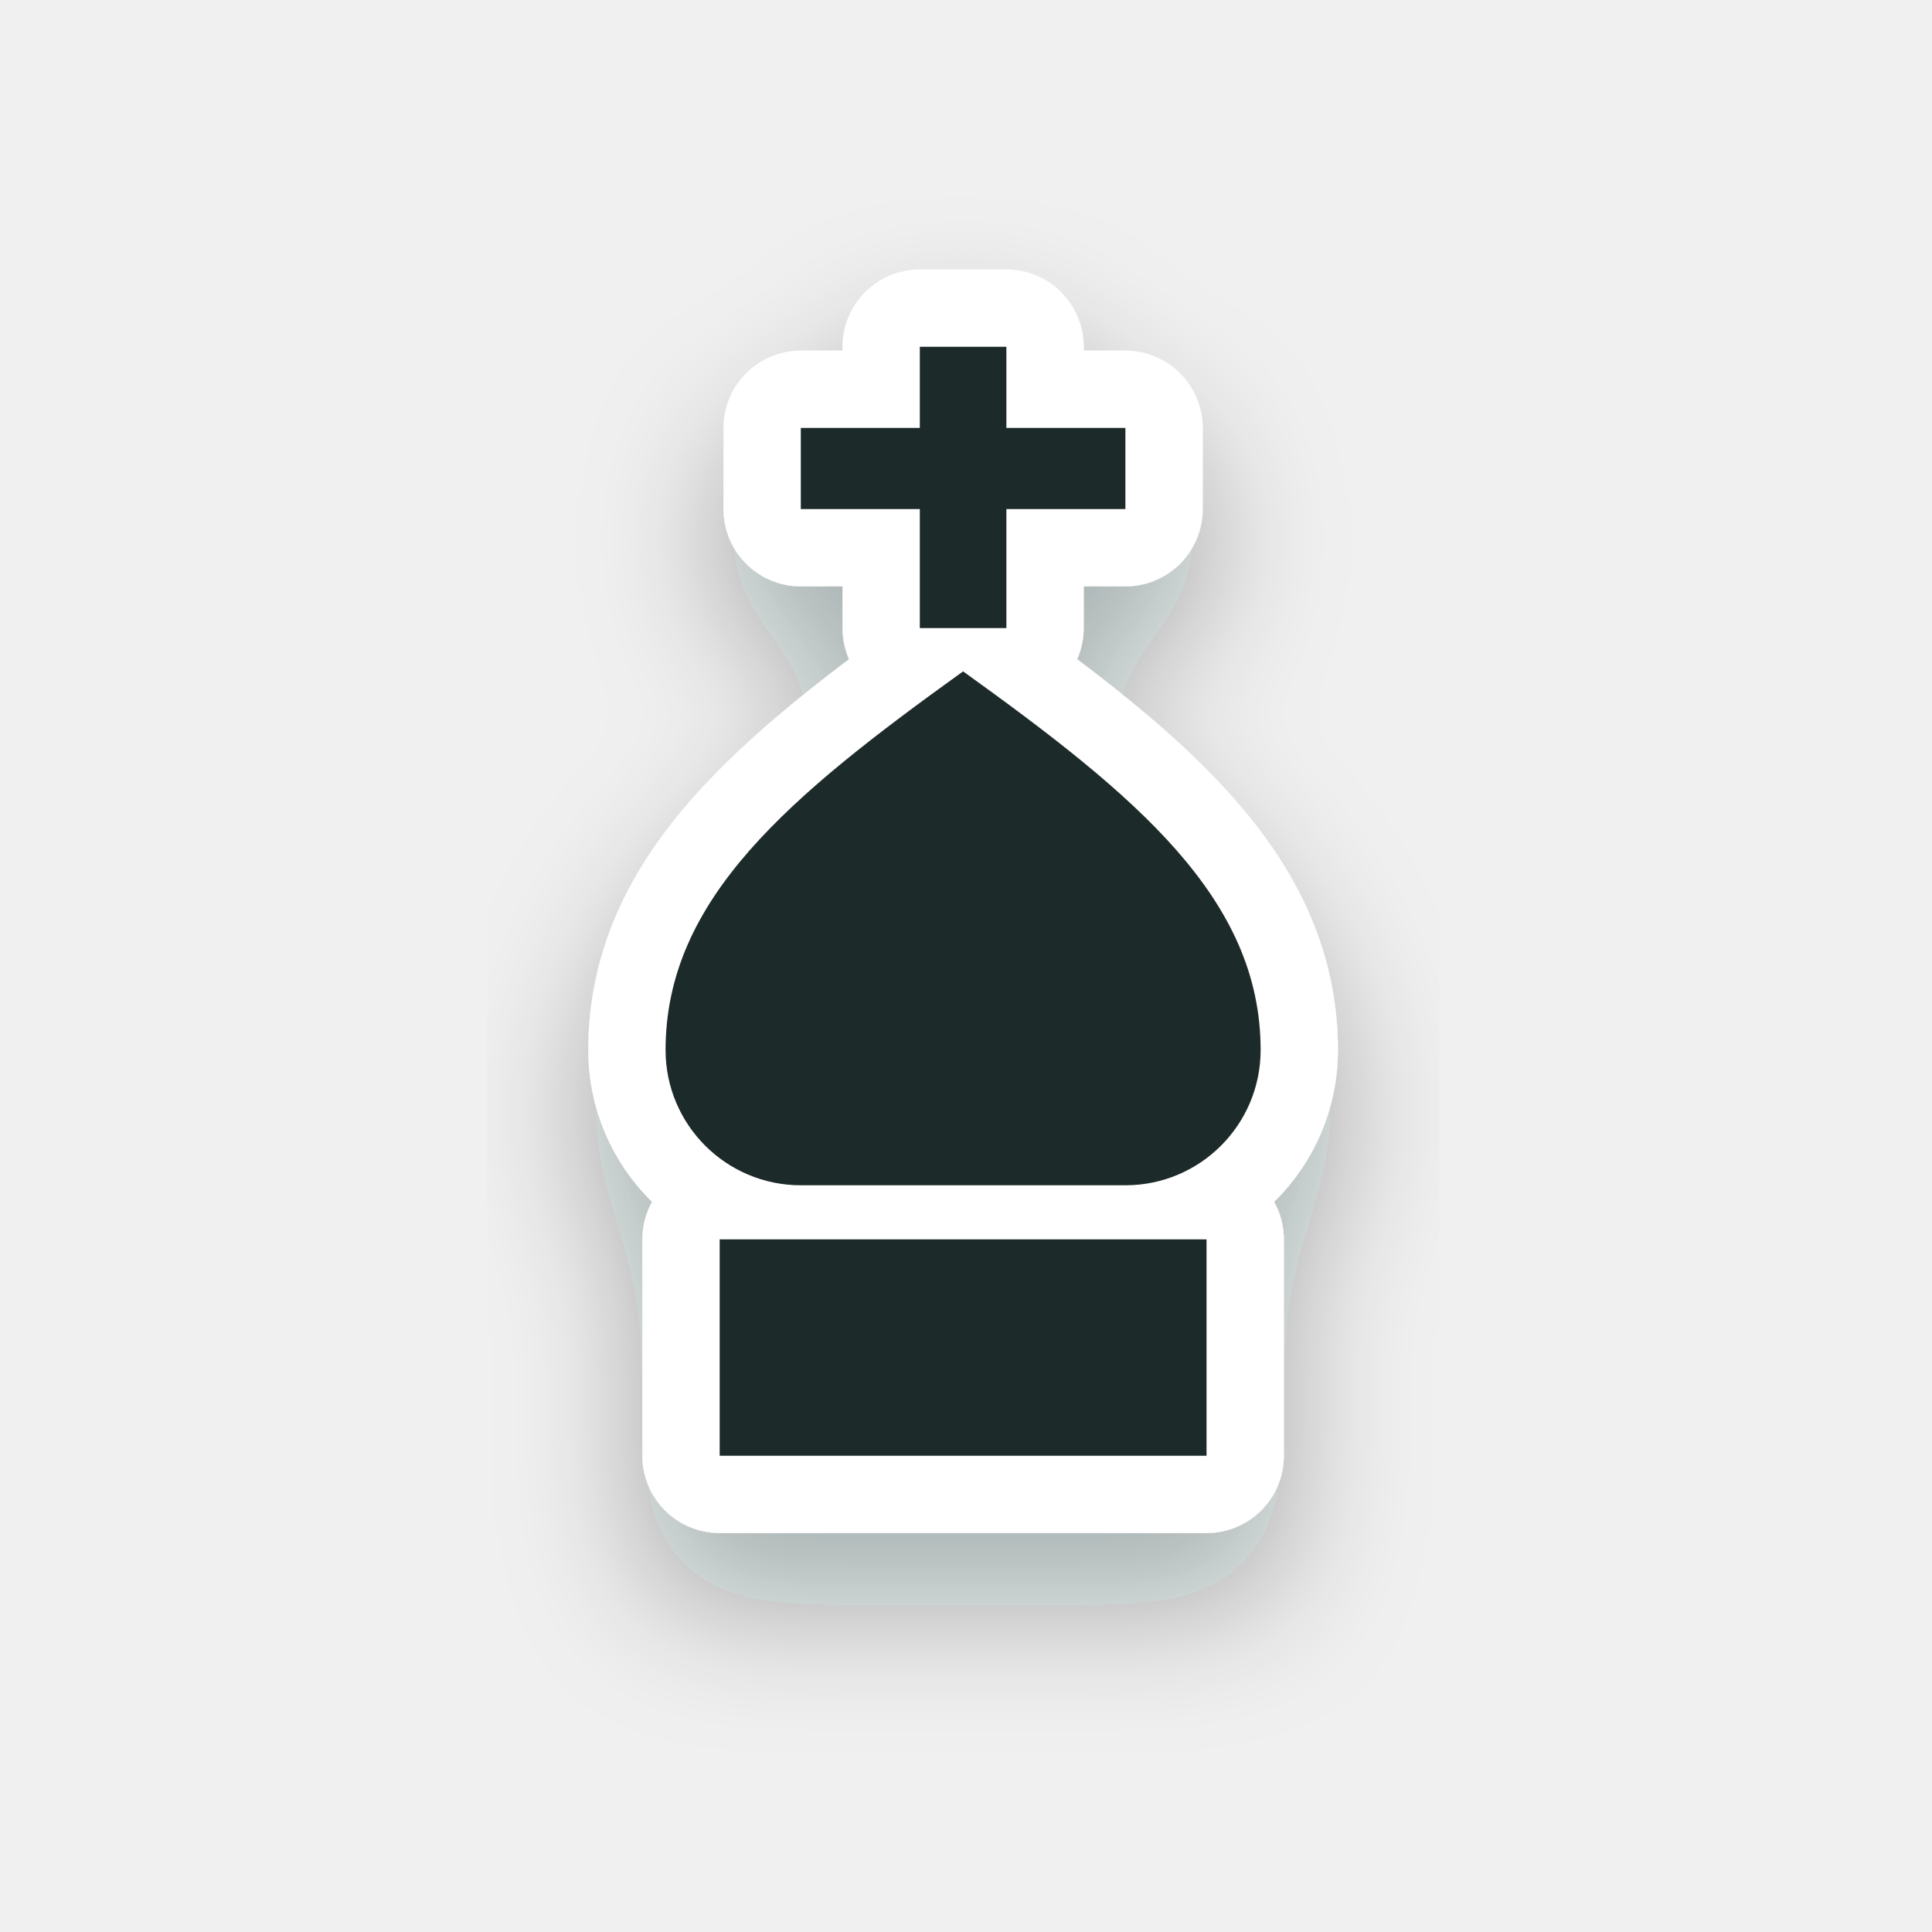
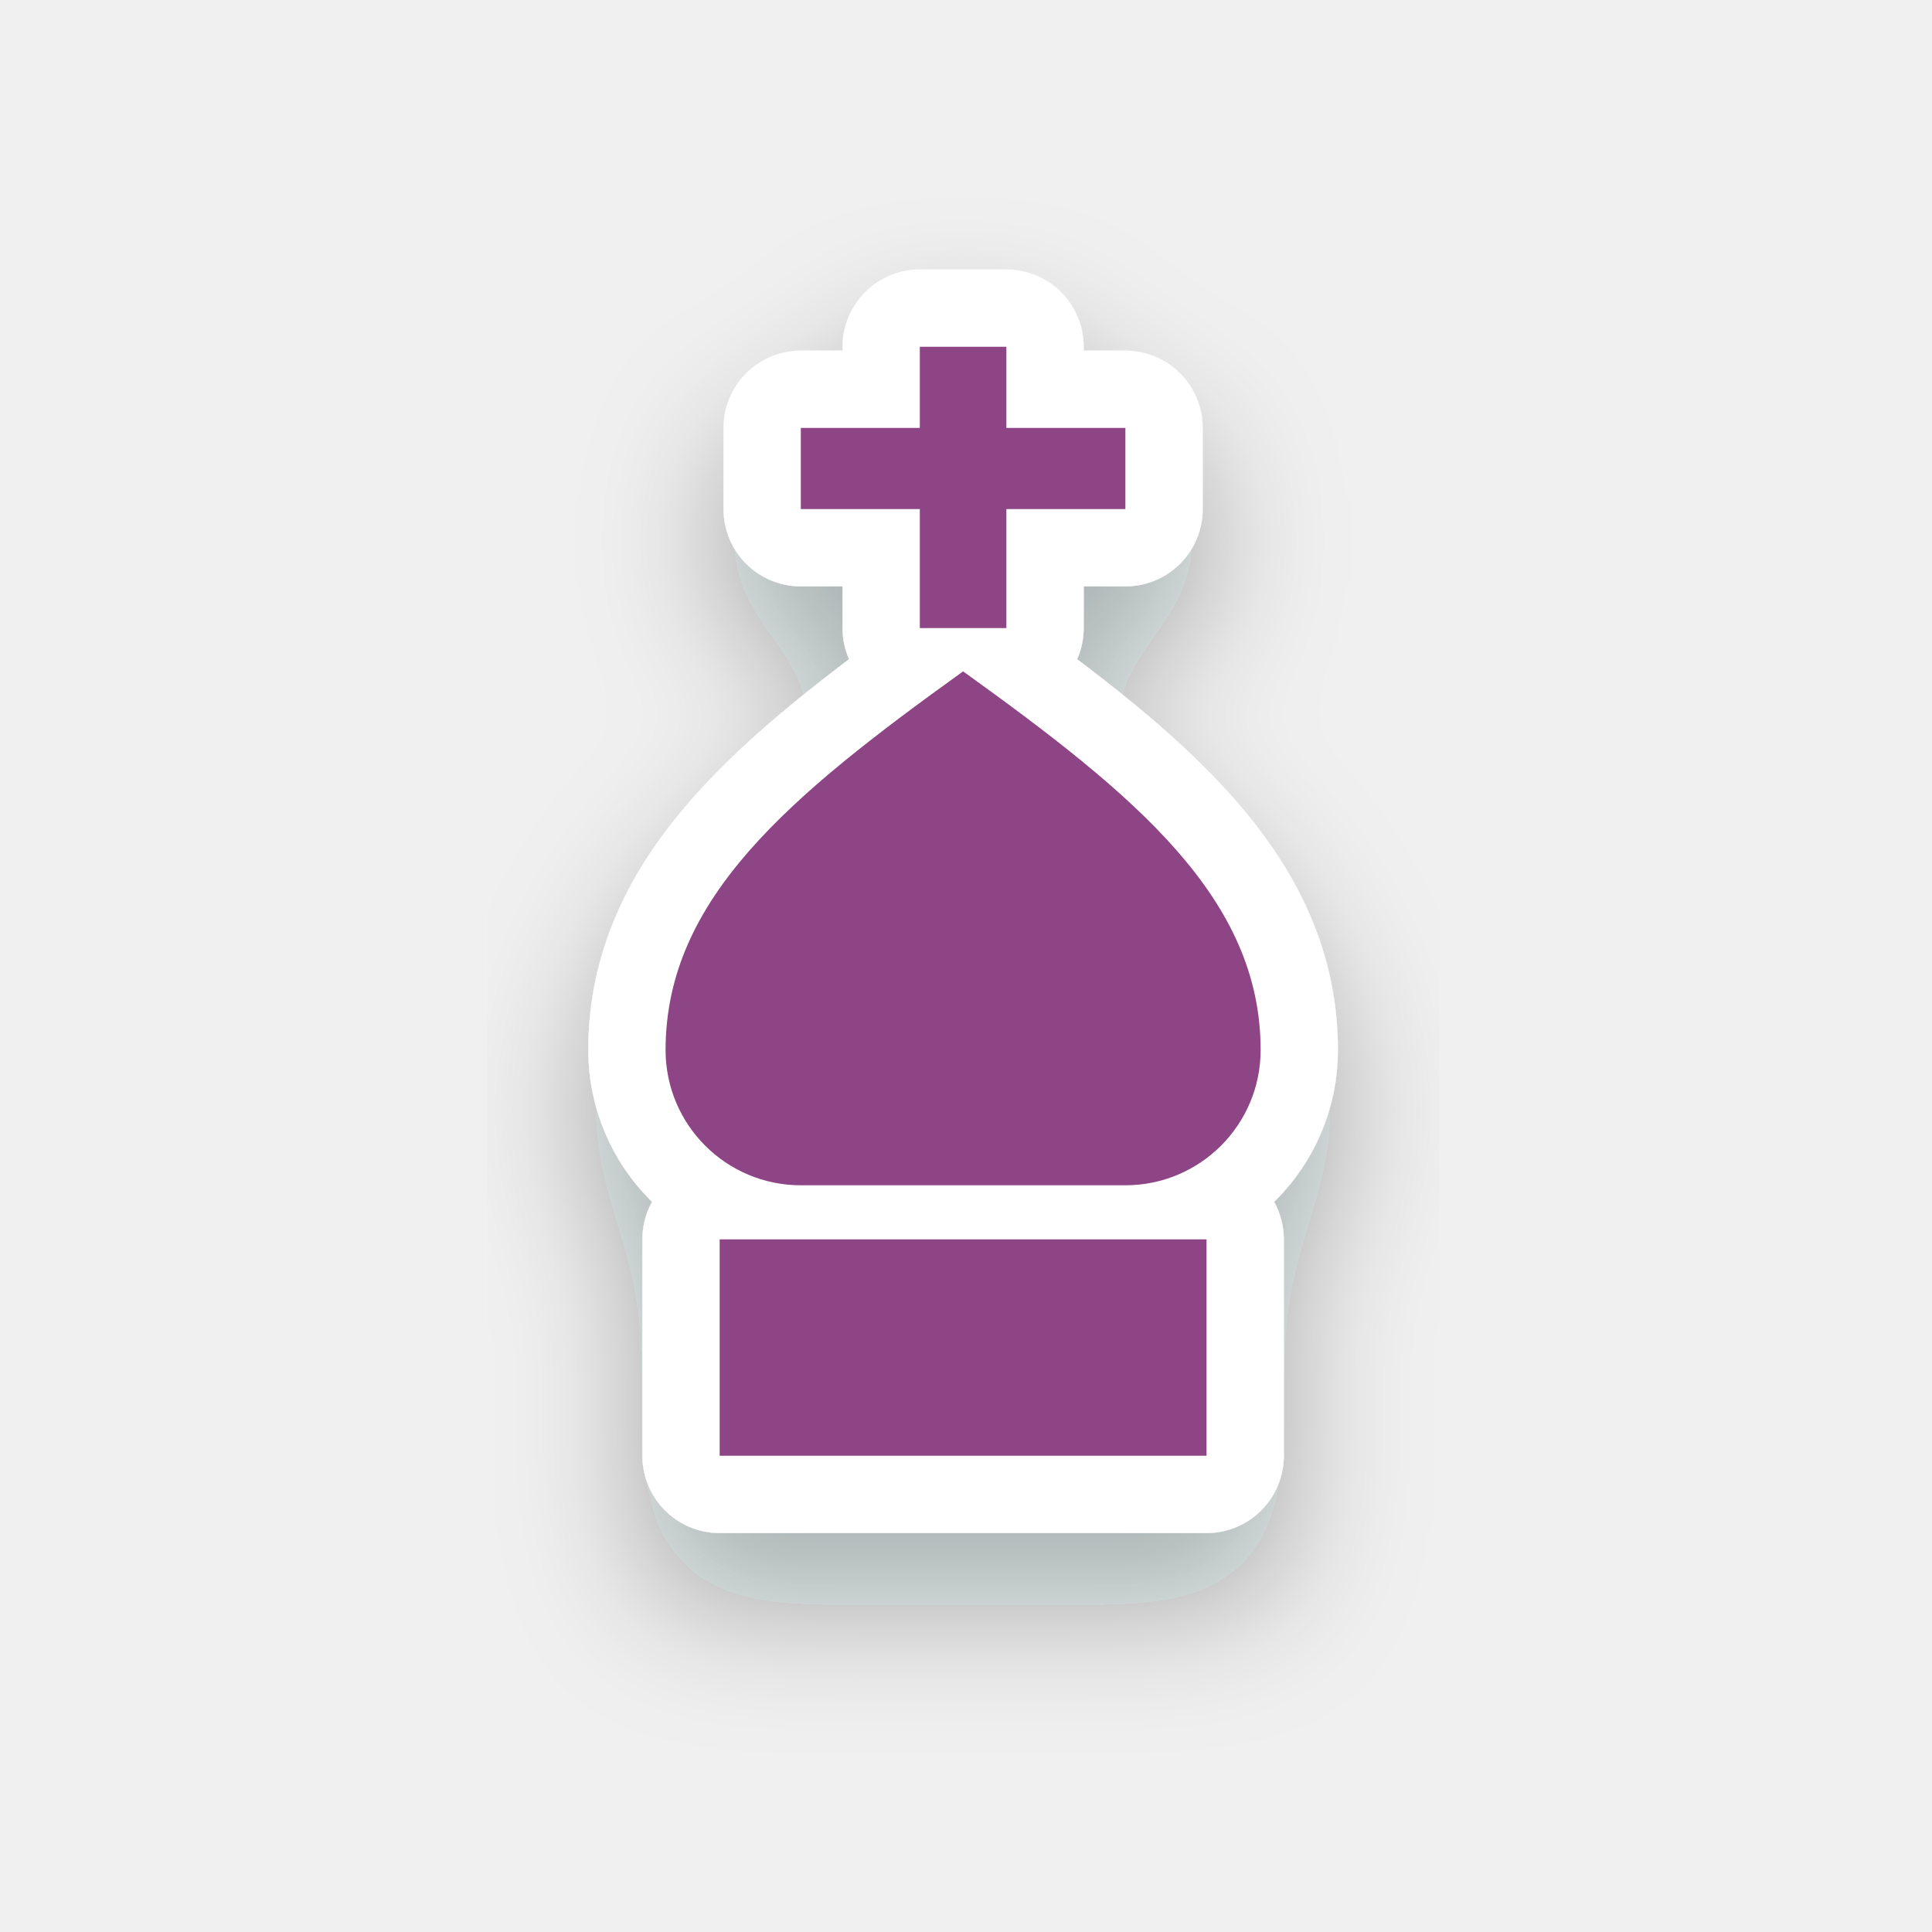
<svg xmlns="http://www.w3.org/2000/svg" width="96" height="96" viewBox="0 0 40 40">
  <defs>
    <filter id="c" x="-30%" y="-30%" width="160%" height="170%">
      <feDropShadow dx="0" dy="1.5" stdDeviation="1.4" flood-color="#102B2A" flood-opacity=".3" />
    </filter>
  </defs>
  <g filter="url(#c)">
    <g transform="translate(6.5 5.5) scale(1.12)">
-       <path d="M11.2 1.5h1.6v1.5h2.2v1.5h-2.2v2.2h-1.6V4.5H9V3h2.2Z M12 7.5c3.2 2.3 5.5 4.2 5.5 7A2.5 2.5 0 0 1 15 17H9a2.5 2.5 0 0 1-2.5-2.5c0-2.8 2.3-4.7 5.5-7Z M7.5 18h9v4h-9Z" fill="#1f2a29" fill-rule="evenodd" stroke="#fff" stroke-width="2.857" stroke-linejoin="round" paint-order="stroke" />
+       <path d="M11.2 1.5h1.6v1.5h2.2v1.5h-2.2v2.2h-1.6V4.5H9V3h2.2Z M12 7.5c3.2 2.3 5.5 4.2 5.5 7A2.5 2.5 0 0 1 15 17H9a2.5 2.5 0 0 1-2.5-2.5c0-2.8 2.3-4.7 5.5-7Z M7.5 18h9v4h-9Z" fill="#8e4585" fill-rule="evenodd" stroke="#fff" stroke-width="2.857" stroke-linejoin="round" paint-order="stroke" />
    </g>
  </g>
</svg>
